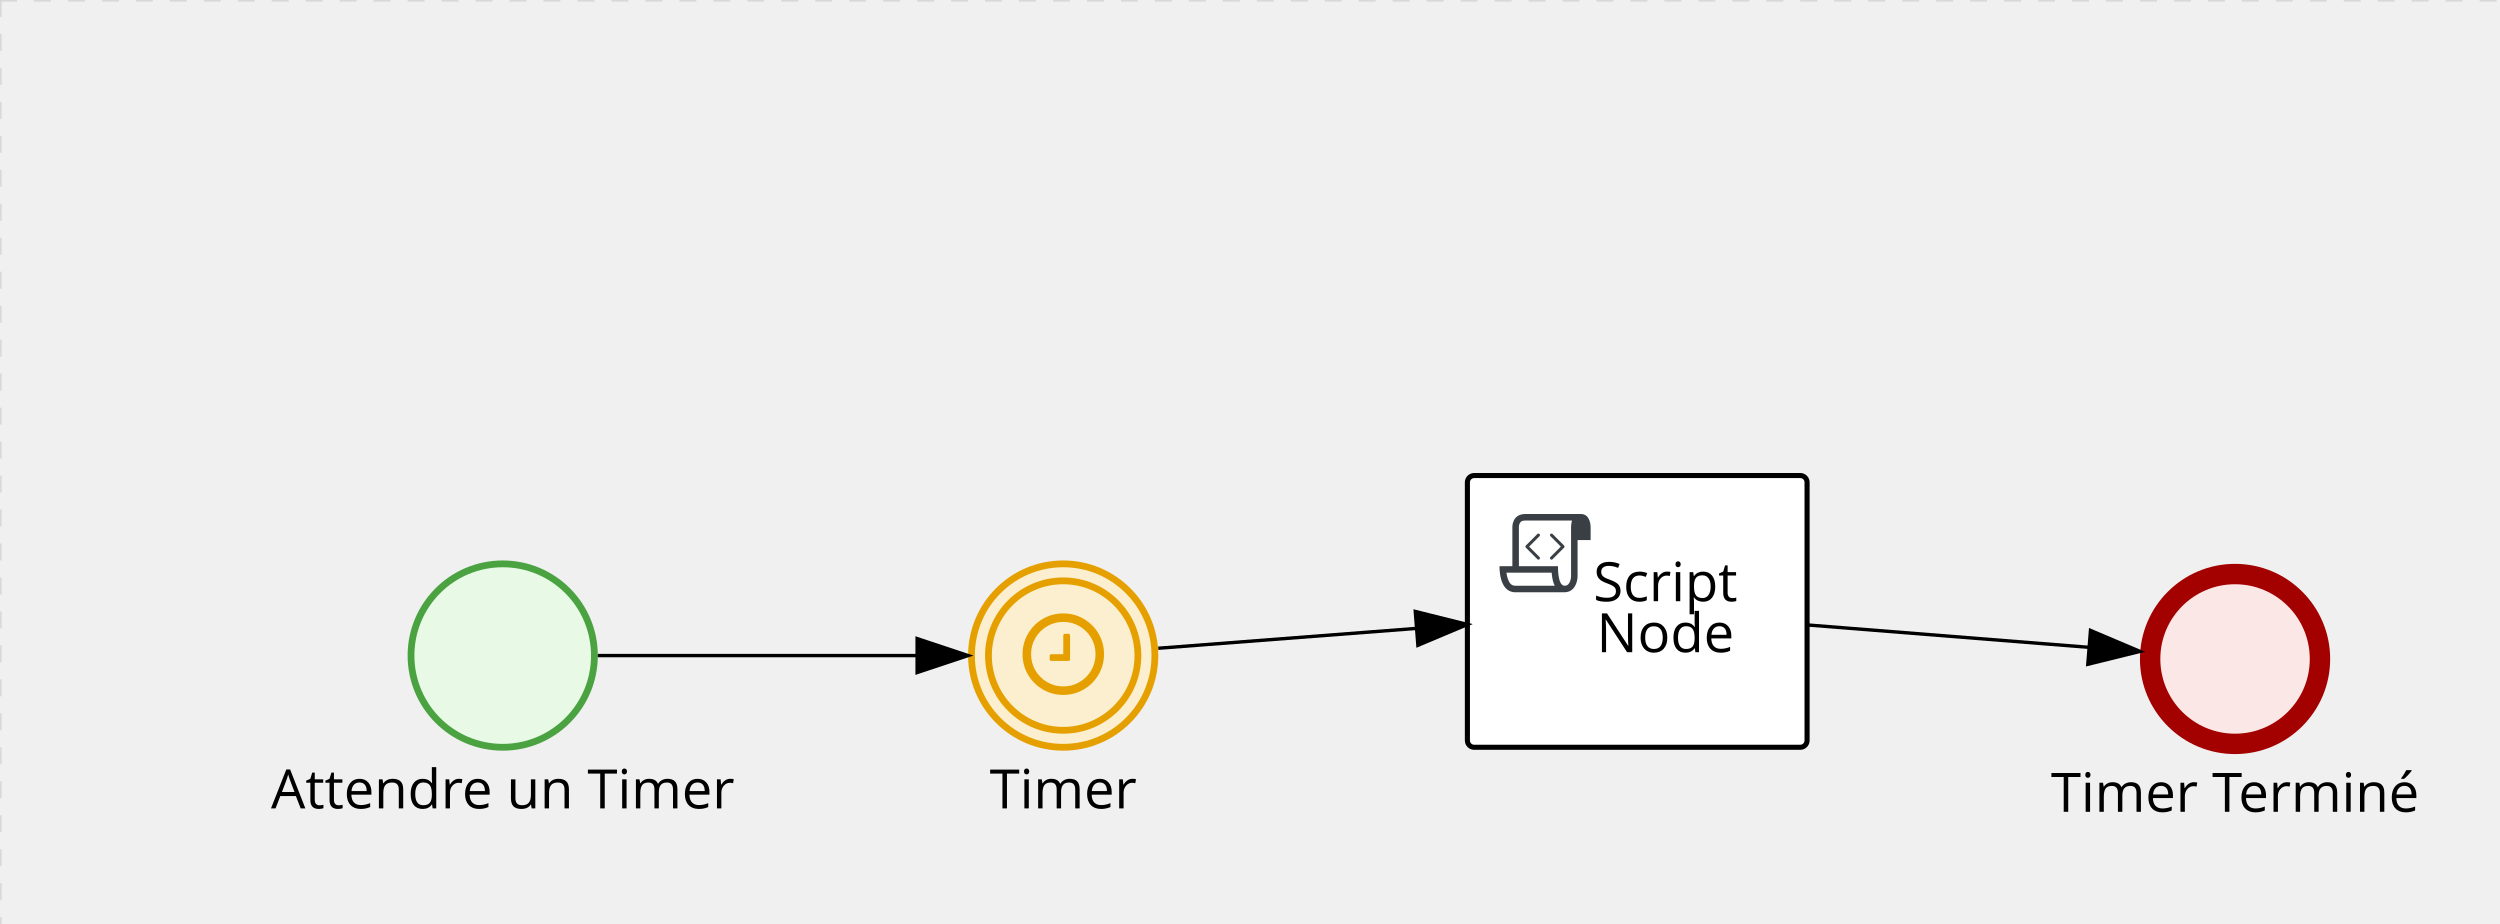
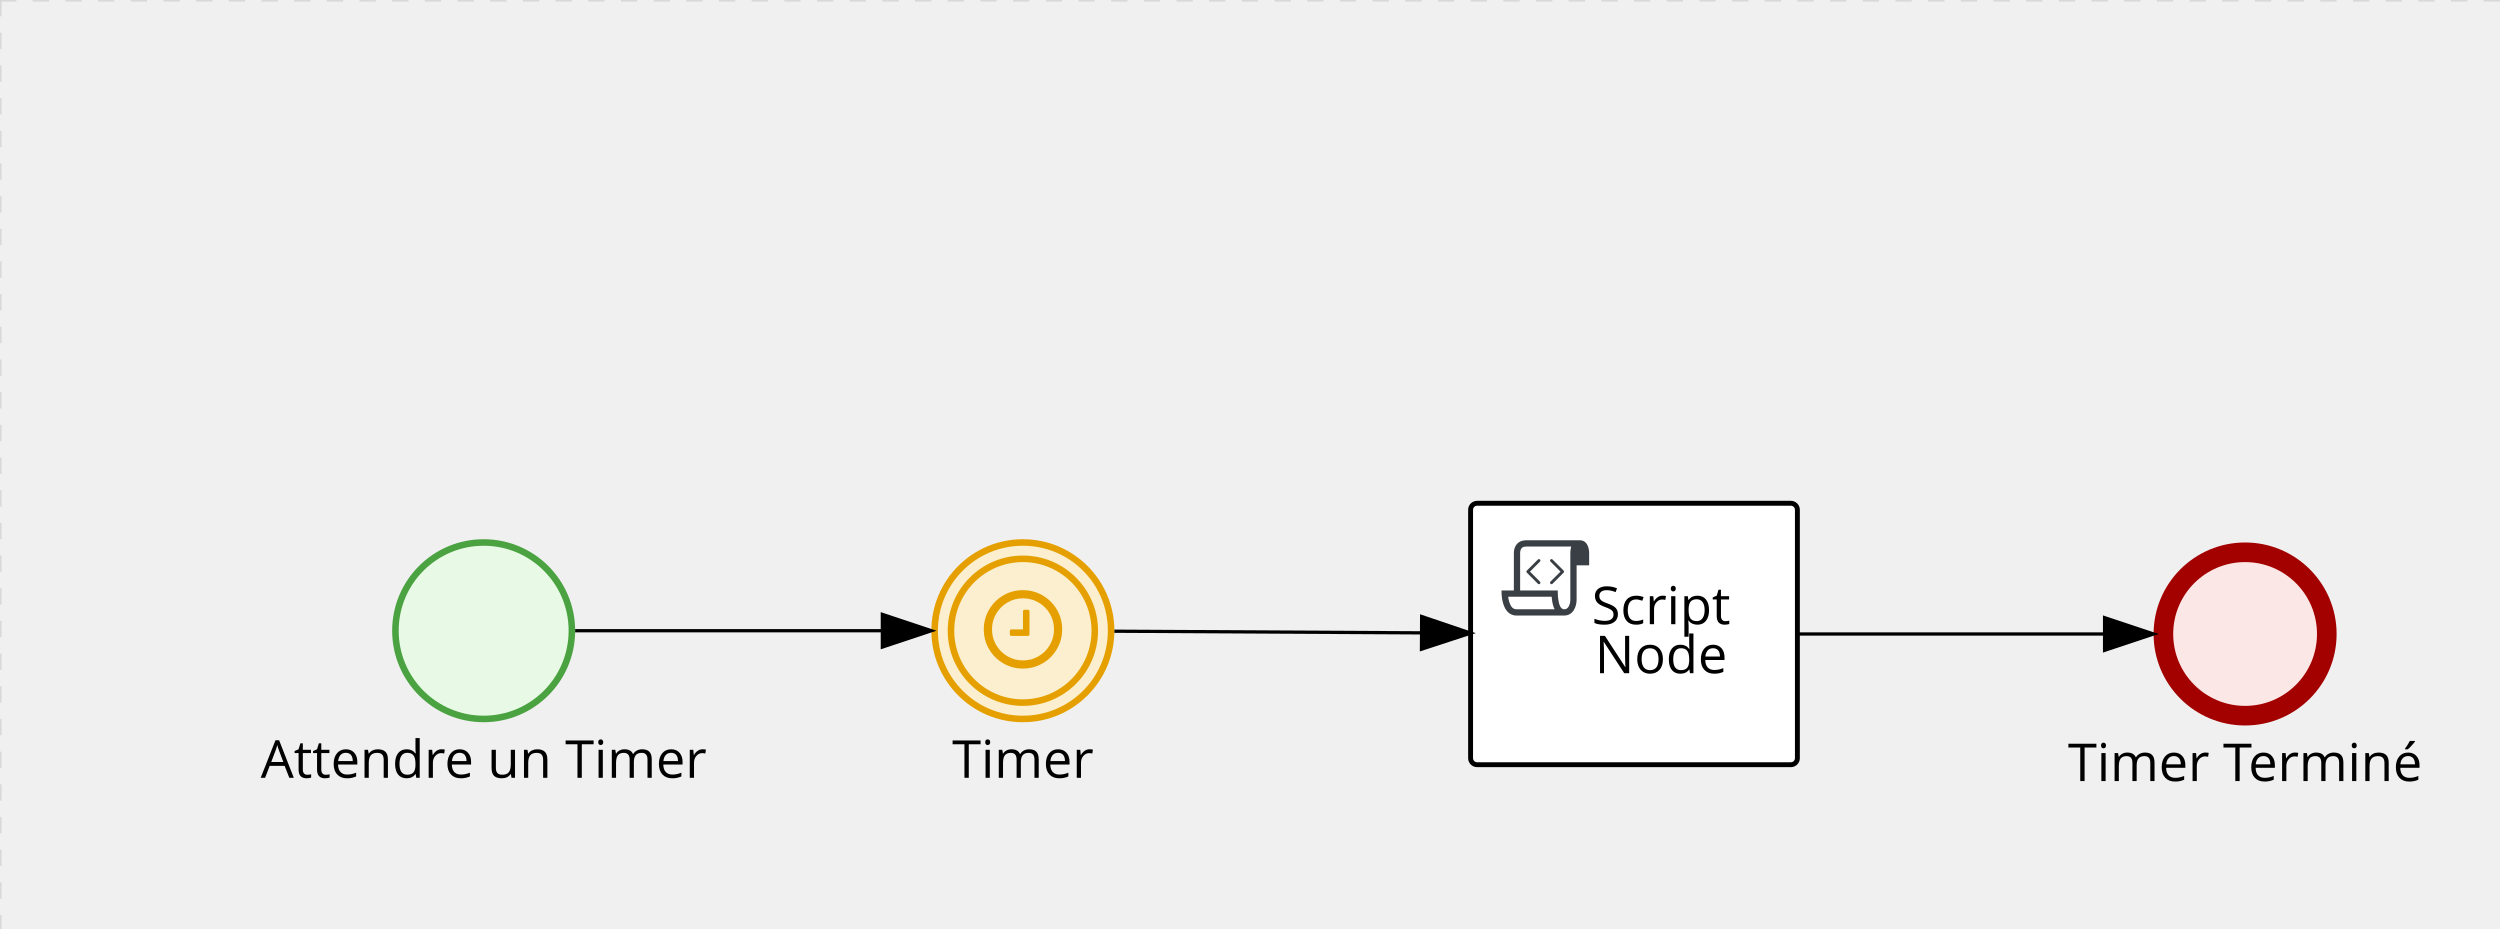
- <svg xmlns="http://www.w3.org/2000/svg" version="1.1" width="736" height="272" viewBox="0 0 736 272">
+ <svg xmlns="http://www.w3.org/2000/svg" version="1.1" width="765" height="284" viewBox="0 0 765 284">
  <defs />
  <g transform="matrix(1,0,0,1,0,0)">
    <g>
      <g>
        <g>
          <path fill="none" stroke="#d3d3d3" paint-order="fill stroke markers" d=" M 0 0 L 1200 0" stroke-miterlimit="10" stroke-opacity="0.8" stroke-dasharray="5" />
        </g>
        <g>
          <path fill="none" stroke="#d3d3d3" paint-order="fill stroke markers" d=" M 0 0 L 0 800" stroke-miterlimit="10" stroke-opacity="0.8" stroke-dasharray="5" />
        </g>
      </g>
      <g id="processStartEvent" bpmn2nodeid="processStartEvent" transform="matrix(1,0,0,1,120,165)">
        <g>
          <path fill="none" stroke="none" />
        </g>
        <g transform="matrix(0.125,0,0,0.125,0,0)">
          <g transform="matrix(1,0,0,1,0,0)">
            <path fill="#e8fae6" stroke="none" id="processStartEvent?shapeType=BACKGROUND" paint-order="stroke fill markers" d=" M 0 0 M 444 224 C 444 263.9 434.2 300.8 414.4 334.5 C 394.7 368.2 368 394.9 334.4 414.5 C 300.8 434.1 263.9 444 224 444 C 184.1 444 147.2 434.2 113.5 414.4 C 79.8 394.7 53.1 368 33.5 334.4 C 13.9 300.8 4 263.9 4 224 C 4 184.1 13.8 147.2 33.6 113.5 C 53.4 79.8 80.1 53.1 113.6 33.5 C 147.1 13.9 184.1 4 224 4 C 263.9 4 300.8 13.8 334.5 33.6 C 368.2 53.4 394.9 80.1 414.5 113.6 C 434.1 147.1 444 184.1 444 224 Z" />
          </g>
          <g>
            <g transform="matrix(1,0,0,1,0,0)">
              <g transform="matrix(1,0,0,1,0,0)">
                <path fill="#4aa241" stroke="none" id="processStartEvent?shapeType=BORDER&amp;renderType=FILL" paint-order="stroke fill markers" d=" M 0 0 M 224 0 C 100.3 0 0 100.3 0 224 C 0 347.7 100.3 448 224 448 C 347.7 448 448 347.7 448 224 C 448 100.3 347.7 0 224 0 Z M 0 0 M 224 432 C 109.1 432 16 338.9 16 224 C 16 109.1 109.1 16 224 16 C 338.9 16 432 109.1 432 224 C 432 338.9 338.9 432 224 432 Z" />
              </g>
            </g>
          </g>
        </g>
        <g transform="matrix(1,0,0,1,-40.21667,61)">
          <text fill="#000000" stroke="none" font-family="Open Sans" font-size="12pt" font-style="normal" font-weight="normal" text-decoration="normal" x="68.217" y="12" text-anchor="middle" dominant-baseline="alphabetic">Attendre un Timer</text>
        </g>
      </g>
+       <g id="_347021FD-F836-4281-B5A5-804E6C1224AB" bpmn2nodeid="_347021FD-F836-4281-B5A5-804E6C1224AB" transform="matrix(1,0,0,1,285,165)">
+         <g>
+           <path fill="none" stroke="none" />
+         </g>
+         <g transform="matrix(0.125,0,0,0.125,0,0)">
+           <g transform="matrix(1,0,0,1,0,0)">
+             <path fill="#fbefcf" stroke="none" id="_347021FD-F836-4281-B5A5-804E6C1224AB?shapeType=BACKGROUND" paint-order="stroke fill markers" d=" M 0 0 M 444 224 C 444 263.9 434.2 300.8 414.4 334.5 C 394.7 368.2 368 394.9 334.4 414.5 C 300.8 434.1 263.9 444 224 444 C 184.1 444 147.2 434.2 113.5 414.4 C 79.8 394.7 53.1 368 33.5 334.4 C 13.9 300.8 4 263.9 4 224 C 4 184.1 13.8 147.2 33.6 113.5 C 53.4 79.8 80.1 53.1 113.6 33.5 C 147.1 13.9 184.1 4 224 4 C 263.9 4 300.8 13.8 334.5 33.6 C 368.2 53.4 394.9 80.1 414.5 113.6 C 434.1 147.1 444 184.1 444 224 Z" />
+           </g>
+           <g>
+             <g transform="matrix(1,0,0,1,0,0)">
+               <g transform="matrix(1,0,0,1,0,0)">
+                 <path fill="rgb(229,160,0)" stroke="none" id="_347021FD-F836-4281-B5A5-804E6C1224AB?shapeType=BORDER&amp;renderType=FILL" paint-order="stroke fill markers" d=" M 0 0 M 224 408 C 122.5 408 40 325.5 40 224 C 40 122.5 122.5 40 224 40 C 325.5 40 408 122.5 408 224 C 408 325.5 325.5 408 224 408 Z M 0 0 M 224 56 C 131.4 56 56 131.4 56 224 C 56 316.6 131.4 392 224 392 C 316.6 392 392 316.6 392 224 C 392 131.4 316.6 56 224 56 Z M 0 0 M 224 16 C 252.1 16 279.3 21.5 305 32.3 C 329.8 42.8 352 57.8 371.1 76.9 C 390.2 96 405.2 118.3 415.7 143 C 426.5 168.6 432 195.9 432 224 C 432 252.1 426.5 279.3 415.7 305 C 405.2 329.8 390.2 352 371.1 371.1 C 352 390.2 329.7 405.2 305 415.7 C 279.4 426.5 252.1 432 224 432 C 195.9 432 168.7 426.5 143 415.7 C 118.2 405.2 96 390.2 76.9 371.1 C 57.8 352 42.8 329.7 32.3 305 C 21.5 279.3 16 252.1 16 224 C 16 195.9 21.5 168.7 32.3 143 C 42.8 118.2 57.8 96 76.9 76.9 C 96 57.8 118.3 42.8 143 32.3 C 168.7 21.5 195.9 16 224 16 M 224 0 C 100.3 0 0 100.3 0 224 C 0 347.7 100.3 448 224 448 C 347.7 448 448 347.7 448 224 C 448 100.3 347.7 0 224 0 L 224 0 Z" />
+               </g>
+             </g>
+           </g>
+           <g>
+             <g transform="matrix(1,0,0,1,0,0)">
+               <g transform="matrix(1,0,0,1,0,0)">
+                 <path fill="#e5a000" stroke="none" id="_347021FD-F836-4281-B5A5-804E6C1224ABundefined" paint-order="stroke fill markers" d=" M 0 0 M 240.2 176.7 L 240.2 232.7 C 240.2 233.9 239.8 234.8 239.1 235.6 C 238.4 236.4 237.4 236.7 236.2 236.7 L 196.2 236.7 C 195 236.7 194.1 236.3 193.3 235.6 C 192.5 234.9 192.2 233.9 192.2 232.7 L 192.2 224.7 C 192.2 223.5 192.6 222.6 193.3 221.8 C 194 221 195 220.7 196.2 220.7 L 224.2 220.7 L 224.2 176.7 C 224.2 175.5 224.6 174.6 225.3 173.8 C 226 173 227 172.7 228.2 172.7 L 236.2 172.7 C 237.3 172.7 238.3 173.1 239.1 173.8 C 239.9 174.5 240.2 175.5 240.2 176.7 Z M 0 0 M 300.2 220.7 C 300.2 206.9 296.8 194.2 290.1 182.6 C 283.3 171 274.1 161.7 262.5 154.9 C 250.8 148.1 238.1 144.7 224.3 144.7 C 210.5 144.7 197.8 148.1 186.2 154.9 C 174.6 161.7 165.4 170.9 158.6 182.5 C 151.8 194.1 148.4 206.9 148.4 220.7 C 148.4 234.5 151.8 247.2 158.5 258.8 C 165.3 270.4 174.6 279.7 186.2 286.5 C 197.8 293.3 210.5 296.7 224.3 296.7 C 238.1 296.7 250.8 293.3 262.4 286.5 C 274 279.7 283.3 270.5 290 258.9 C 296.8 247.2 300.2 234.5 300.2 220.7 Z M 0 0 M 320.2 220.7 C 320.2 238.1 315.9 254.2 307.3 268.9 C 298.7 283.6 287.1 295.3 272.4 303.8 C 257.7 312.4 241.6 316.7 224.2 316.7 C 206.8 316.7 190.7 312.4 176 303.8 C 161.3 295.2 149.7 283.6 141.1 268.9 C 132.5 254.2 128.3 238.1 128.3 220.7 C 128.3 203.3 132.6 187.2 141.2 172.5 C 149.8 157.8 161.4 146.1 176.1 137.5 C 190.8 128.9 206.9 124.7 224.3 124.7 C 241.7 124.7 257.8 129 272.5 137.6 C 287.2 146.2 298.9 157.9 307.4 172.5 C 316 187.2 320.2 203.3 320.2 220.7 Z" />
+               </g>
+             </g>
+           </g>
+         </g>
+         <g transform="matrix(1,0,0,1,6.366667,61)">
+           <text fill="#000000" stroke="none" font-family="Open Sans" font-size="12pt" font-style="normal" font-weight="normal" text-decoration="normal" x="21.633" y="12" text-anchor="middle" dominant-baseline="alphabetic">Timer</text>
+         </g>
+       </g>
+       <g id="_7D18BF09-4F26-40EA-861C-7ACAB1513C54" bpmn2nodeid="_7D18BF09-4F26-40EA-861C-7ACAB1513C54">
+         <g>
+           <path fill="none" stroke="#000000" paint-order="fill stroke markers" d=" M 176 193 L 270 193" stroke-miterlimit="10" stroke-dasharray="" />
+         </g>
+         <g transform="matrix(1,0,0,1,176,193)" />
+         <g transform="matrix(6.123233995736766e-17,1,-1,6.123233995736766e-17,285,188)">
+           <path fill="#000000" stroke="#000000" paint-order="fill stroke markers" d=" M 10 15 L 0 15 L 5 0 Z" stroke-miterlimit="10" stroke-dasharray="" />
+         </g>
+         <g transform="matrix(1,0,0,1,176,183)" />
+       </g>
      <g transform="matrix(1,0,0,1,120,165)" />
-       <g id="_68C8124A-D56B-455C-AB79-EA10FC53F8B5" bpmn2nodeid="_68C8124A-D56B-455C-AB79-EA10FC53F8B5" transform="matrix(1,0,0,1,432,140)">
+       <g id="_68C8124A-D56B-455C-AB79-EA10FC53F8B5" bpmn2nodeid="_68C8124A-D56B-455C-AB79-EA10FC53F8B5" transform="matrix(1,0,0,1,450,154)">
        <g>
          <path fill="none" stroke="none" />
        </g>
        <g transform="matrix(1,0,0,1,0,0)">
          <path fill="#ffffff" stroke="none" id="_68C8124A-D56B-455C-AB79-EA10FC53F8B5?shapeType=BACKGROUND" paint-order="stroke fill markers" d=" M 2 0 L 98 0 L 98 0 A 2 2 0 0 1 100 2 L 100 78 L 100 78 A 2 2 0 0 1 98 80 L 2 80 L 2 80 A 2 2 0 0 1 0 78 L 0 2 L 0 2 A 2 2 0 0 1 2 0 Z" />
        </g>
        <g transform="matrix(1,0,0,1,0,0)">
-           <path fill="none" stroke="#000000" id="_68C8124A-D56B-455C-AB79-EA10FC53F8B5?shapeType=BORDER&amp;renderType=STROKE" paint-order="fill stroke markers" d=" M 2 0 L 98 0 L 98 0 A 2 2 0 0 1 100 2 L 100 78 L 100 78 A 2 2 0 0 1 98 80 L 2 80 L 2 80 A 2 2 0 0 1 0 78 L 0 2 L 0 2 A 2 2 0 0 1 2 0 Z" stroke-miterlimit="10" stroke-width="1.5" stroke-dasharray="" />
+           <path fill="none" stroke="rgb(0,0,0)" id="_68C8124A-D56B-455C-AB79-EA10FC53F8B5?shapeType=BORDER&amp;renderType=STROKE" paint-order="fill stroke markers" d=" M 2 0 L 98 0 L 98 0 A 2 2 0 0 1 100 2 L 100 78 L 100 78 A 2 2 0 0 1 98 80 L 2 80 L 2 80 A 2 2 0 0 1 0 78 L 0 2 L 0 2 A 2 2 0 0 1 2 0 Z" stroke-miterlimit="10" stroke-width="1.5" stroke-dasharray="" />
        </g>
        <g>
          <g transform="matrix(0.06,0,0,0.06,9.4,9.4)">
            <g transform="matrix(1,0,0,1,0,0)">
              <path fill="#393f44" stroke="none" id="_68C8124A-D56B-455C-AB79-EA10FC53F8B5undefined" paint-order="stroke fill markers" d=" M 0 0 M 197.3 130.2 C 194.4 127.3 189.6 127.3 186.7 130.2 L 130.2 186.7 C 127.3 189.6 127.3 194.4 130.2 197.3 L 186.7 253.8 C 188.1 255.3 190.1 256 192 256 C 193.9 256 195.9 255.3 197.3 253.7 C 200.2 250.8 200.2 246 197.3 243.1 L 146.2 192 L 197.3 140.8 C 200.2 137.9 200.2 133.1 197.3 130.2 Z" />
            </g>
            <g transform="matrix(1,0,0,1,0,0)">
              <path fill="#393f44" stroke="none" id="_68C8124A-D56B-455C-AB79-EA10FC53F8B5undefined" paint-order="stroke fill markers" d=" M 0 0 M 261.3 130.2 C 258.4 127.3 253.6 127.3 250.7 130.2 C 247.8 133.1 247.8 137.9 250.7 140.8 L 301.8 191.9 L 250.7 243 C 247.8 245.9 247.8 250.7 250.7 253.6 C 252.1 255.3 254.1 256 256 256 C 257.9 256 259.9 255.3 261.3 253.8 L 317.8 197.3 C 320.7 194.4 320.7 189.6 317.8 186.7 L 261.3 130.2 Z" />
            </g>
            <g transform="matrix(1,0,0,1,0,0)">
              <path fill="#393f44" stroke="none" id="_68C8124A-D56B-455C-AB79-EA10FC53F8B5undefined" paint-order="stroke fill markers" d=" M 0 0 M 400 32 C 400 32 152.8 32 128 32 C 62 32 64 96 64 96 L 64 288 L 1 288 C 1 288 -4 416 78 416 L 320 416 C 368 416 384 368 384 336 C 384 314.2 384 224.4 384 160 L 448 160 L 448 96 C 448 96 449 32 400 32 Z M 0 0 M 78 383.9 C 68.5 383.9 61.6 381.1 55.5 374.9 C 43.4 362.4 37.5 339.6 34.9 320 L 256.9 320 C 257.1 322.7 257.3 325.4 257.6 328.2 C 260 351.6 264.7 370.1 271.9 383.9 L 78 383.9 L 78 383.9 Z M 0 0 M 352 336 C 352 345.9 349.6 360.3 342.9 371 C 337.2 380.1 330.4 384 320 384 C 285 384 288 288 288 288 L 96 288 L 96 96 L 96 95.9 L 96 95.1 C 96 90.6 97.6 78.3 104.7 71.2 C 106.5 69.4 111.9 64 128 64 L 356.5 64 C 354.4 72.8 352.8 81.8 352.2 89.9 C 352.2 90.5 352.1 91.1 352.1 91.7 C 352.1 92 352.1 92.3 352.1 92.6 C 352 94.8 352 96 352 96 L 352 160 L 352 336 Z" />
            </g>
          </g>
        </g>
        <g transform="matrix(1,0,0,1,35,25)">
          <text fill="#000000" stroke="none" font-family="Open Sans" font-size="12pt" font-style="normal" font-weight="normal" text-decoration="normal" x="23.283" y="12" text-anchor="middle" dominant-baseline="alphabetic">Script </text>
          <text fill="#000000" stroke="none" font-family="Open Sans" font-size="12pt" font-style="normal" font-weight="normal" text-decoration="normal" x="23.283" y="27" text-anchor="middle" dominant-baseline="alphabetic">Node </text>
        </g>
      </g>
-       <g transform="matrix(1,0,0,1,432,140)" />
-       <g id="_347021FD-F836-4281-B5A5-804E6C1224AB" bpmn2nodeid="_347021FD-F836-4281-B5A5-804E6C1224AB" transform="matrix(1,0,0,1,285,165)">
+       <g id="_640335F0-25F2-4646-95E8-EDC31CCF9D5E" bpmn2nodeid="_640335F0-25F2-4646-95E8-EDC31CCF9D5E">
        <g>
-           <path fill="none" stroke="none" />
+           <path fill="none" stroke="#000000" paint-order="fill stroke markers" d=" M 341 193.15 L 435 193.652" stroke-miterlimit="10" stroke-dasharray="" />
        </g>
-         <g transform="matrix(0.125,0,0,0.125,0,0)">
-           <g transform="matrix(1,0,0,1,0,0)">
-             <path fill="#fbefcf" stroke="none" id="_347021FD-F836-4281-B5A5-804E6C1224AB?shapeType=BACKGROUND" paint-order="stroke fill markers" d=" M 0 0 M 444 224 C 444 263.9 434.2 300.8 414.4 334.5 C 394.7 368.2 368 394.9 334.4 414.5 C 300.8 434.1 263.9 444 224 444 C 184.1 444 147.2 434.2 113.5 414.4 C 79.8 394.7 53.1 368 33.5 334.4 C 13.9 300.8 4 263.9 4 224 C 4 184.1 13.8 147.2 33.6 113.5 C 53.4 79.8 80.1 53.1 113.6 33.5 C 147.1 13.9 184.1 4 224 4 C 263.9 4 300.8 13.8 334.5 33.6 C 368.2 53.4 394.9 80.1 414.5 113.6 C 434.1 147.1 444 184.1 444 224 Z" />
-           </g>
-           <g>
-             <g transform="matrix(1,0,0,1,0,0)">
-               <g transform="matrix(1,0,0,1,0,0)">
-                 <path fill="#e5a000" stroke="none" id="_347021FD-F836-4281-B5A5-804E6C1224AB?shapeType=BORDER&amp;renderType=FILL" paint-order="stroke fill markers" d=" M 0 0 M 224 408 C 122.5 408 40 325.5 40 224 C 40 122.5 122.5 40 224 40 C 325.5 40 408 122.5 408 224 C 408 325.5 325.5 408 224 408 Z M 0 0 M 224 56 C 131.4 56 56 131.4 56 224 C 56 316.6 131.4 392 224 392 C 316.6 392 392 316.6 392 224 C 392 131.4 316.6 56 224 56 Z M 0 0 M 224 16 C 252.1 16 279.3 21.5 305 32.3 C 329.8 42.8 352 57.8 371.1 76.9 C 390.2 96 405.2 118.3 415.7 143 C 426.5 168.6 432 195.9 432 224 C 432 252.1 426.5 279.3 415.7 305 C 405.2 329.8 390.2 352 371.1 371.1 C 352 390.2 329.7 405.2 305 415.7 C 279.4 426.5 252.1 432 224 432 C 195.9 432 168.7 426.5 143 415.7 C 118.2 405.2 96 390.2 76.9 371.1 C 57.8 352 42.8 329.7 32.3 305 C 21.5 279.3 16 252.1 16 224 C 16 195.9 21.5 168.7 32.3 143 C 42.8 118.2 57.8 96 76.9 76.9 C 96 57.8 118.3 42.8 143 32.3 C 168.7 21.5 195.9 16 224 16 M 224 0 C 100.3 0 0 100.3 0 224 C 0 347.7 100.3 448 224 448 C 347.7 448 448 347.7 448 224 C 448 100.3 347.7 0 224 0 L 224 0 Z" />
-               </g>
-             </g>
-           </g>
-           <g>
-             <g transform="matrix(1,0,0,1,0,0)">
-               <g transform="matrix(1,0,0,1,0,0)">
-                 <path fill="#e5a000" stroke="none" id="_347021FD-F836-4281-B5A5-804E6C1224ABundefined" paint-order="stroke fill markers" d=" M 0 0 M 240.2 176.7 L 240.2 232.7 C 240.2 233.9 239.8 234.8 239.1 235.6 C 238.4 236.4 237.4 236.7 236.2 236.7 L 196.2 236.7 C 195 236.7 194.1 236.3 193.3 235.6 C 192.5 234.9 192.2 233.9 192.2 232.7 L 192.2 224.7 C 192.2 223.5 192.6 222.6 193.3 221.8 C 194 221 195 220.7 196.2 220.7 L 224.2 220.7 L 224.2 176.7 C 224.2 175.5 224.6 174.6 225.3 173.8 C 226 173 227 172.7 228.2 172.7 L 236.2 172.7 C 237.3 172.7 238.3 173.1 239.1 173.8 C 239.9 174.5 240.2 175.5 240.2 176.7 Z M 0 0 M 300.2 220.7 C 300.2 206.9 296.8 194.2 290.1 182.6 C 283.3 171 274.1 161.7 262.5 154.9 C 250.8 148.1 238.1 144.7 224.3 144.7 C 210.5 144.7 197.8 148.1 186.2 154.9 C 174.6 161.7 165.4 170.9 158.6 182.5 C 151.8 194.1 148.4 206.9 148.4 220.7 C 148.4 234.5 151.8 247.2 158.5 258.8 C 165.3 270.4 174.6 279.7 186.2 286.5 C 197.8 293.3 210.5 296.7 224.3 296.7 C 238.1 296.7 250.8 293.3 262.4 286.5 C 274 279.7 283.3 270.5 290 258.9 C 296.8 247.2 300.2 234.5 300.2 220.7 Z M 0 0 M 320.2 220.7 C 320.2 238.1 315.9 254.2 307.3 268.9 C 298.7 283.6 287.1 295.3 272.4 303.8 C 257.7 312.4 241.6 316.7 224.2 316.7 C 206.8 316.7 190.7 312.4 176 303.8 C 161.3 295.2 149.7 283.6 141.1 268.9 C 132.5 254.2 128.3 238.1 128.3 220.7 C 128.3 203.3 132.6 187.2 141.2 172.5 C 149.8 157.8 161.4 146.1 176.1 137.5 C 190.8 128.9 206.9 124.7 224.3 124.7 C 241.7 124.7 257.8 129 272.5 137.6 C 287.2 146.2 298.9 157.9 307.4 172.5 C 316 187.2 320.2 203.3 320.2 220.7 Z" />
-               </g>
-             </g>
-           </g>
+         <g transform="matrix(1,0,0,1,341,193.1497)" />
+         <g transform="matrix(-0.005347517,0.9999857,-0.9999857,-0.005347517,450.0267,188.7327)">
+           <path fill="#000000" stroke="#000000" paint-order="fill stroke markers" d=" M 10 15 L 0 15 L 5 0 Z" stroke-miterlimit="10" stroke-dasharray="" />
        </g>
-         <g transform="matrix(1,0,0,1,6.366667,61)">
-           <text fill="#000000" stroke="none" font-family="Open Sans" font-size="12pt" font-style="normal" font-weight="normal" text-decoration="normal" x="21.633" y="12" text-anchor="middle" dominant-baseline="alphabetic">Timer</text>
-         </g>
+         <g transform="matrix(1,0,0,1,341.0535,183.4413)" />
      </g>
-       <g transform="matrix(1,0,0,1,285,165)" />
-       <g id="_83540C34-97AC-4A4D-82EC-9C281E956A71" bpmn2nodeid="_83540C34-97AC-4A4D-82EC-9C281E956A71" transform="matrix(1,0,0,1,630,166)">
+       <g transform="matrix(1,0,0,1,450,154)" />
+       <g id="_83540C34-97AC-4A4D-82EC-9C281E956A71" bpmn2nodeid="_83540C34-97AC-4A4D-82EC-9C281E956A71" transform="matrix(1,0,0,1,659,166)">
        <g>
          <path fill="none" stroke="none" />
        </g>
        <g transform="matrix(0.125,0,0,0.125,0,0)">
          <g transform="matrix(1,0,0,1,0,0)">
            <path fill="#fce7e7" stroke="none" id="_83540C34-97AC-4A4D-82EC-9C281E956A71?shapeType=BACKGROUND" paint-order="stroke fill markers" d=" M 0 0 M 444 224 C 444 263.9 434.2 300.8 414.4 334.5 C 394.7 368.2 368 394.9 334.4 414.5 C 300.8 434.1 263.9 444 224 444 C 184.1 444 147.2 434.2 113.5 414.4 C 79.8 394.7 53.1 368 33.5 334.4 C 13.9 300.8 4 263.9 4 224 C 4 184.1 13.8 147.2 33.6 113.5 C 53.4 79.8 80.1 53.1 113.6 33.5 C 147.1 13.9 184.1 4 224 4 C 263.9 4 300.8 13.8 334.5 33.6 C 368.2 53.4 394.9 80.1 414.5 113.6 C 434.1 147.1 444 184.1 444 224 Z" />
          </g>
          <g>
            <g transform="matrix(1,0,0,1,0,0)">
              <g transform="matrix(1,0,0,1,0,0)">
-                 <path fill="#a30000" stroke="none" id="_83540C34-97AC-4A4D-82EC-9C281E956A71?shapeType=BORDER&amp;renderType=FILL" paint-order="stroke fill markers" d=" M 0 0 M 224 0 C 100.3 0 0 100.3 0 224 C 0 347.7 100.3 448 224 448 C 347.7 448 448 347.7 448 224 C 448 100.3 347.7 0 224 0 Z M 0 0 M 224 400 C 126.8 400 48 321.2 48 224 C 48 126.8 126.8 48 224 48 C 321.2 48 400 126.8 400 224 C 400 321.2 321.2 400 224 400 Z" />
+                 <path fill="rgb(163,0,0)" stroke="none" id="_83540C34-97AC-4A4D-82EC-9C281E956A71?shapeType=BORDER&amp;renderType=FILL" paint-order="stroke fill markers" d=" M 0 0 M 224 0 C 100.3 0 0 100.3 0 224 C 0 347.7 100.3 448 224 448 C 347.7 448 448 347.7 448 224 C 448 100.3 347.7 0 224 0 Z M 0 0 M 224 400 C 126.8 400 48 321.2 48 224 C 48 126.8 126.8 48 224 48 C 321.2 48 400 126.8 400 224 C 400 321.2 321.2 400 224 400 Z" />
              </g>
            </g>
          </g>
        </g>
        <g transform="matrix(1,0,0,1,-26.18333,61)">
          <text fill="#000000" stroke="none" font-family="Open Sans" font-size="12pt" font-style="normal" font-weight="normal" text-decoration="normal" x="54.183" y="12" text-anchor="middle" dominant-baseline="alphabetic">Timer Terminé</text>
        </g>
      </g>
-       <g transform="matrix(1,0,0,1,630,166)" />
-       <g id="_7D18BF09-4F26-40EA-861C-7ACAB1513C54" bpmn2nodeid="_7D18BF09-4F26-40EA-861C-7ACAB1513C54">
+       <g id="_93486B31-927F-4AD7-98A5-DA7C4981671C" bpmn2nodeid="_93486B31-927F-4AD7-98A5-DA7C4981671C">
        <g>
-           <path fill="none" stroke="#000000" paint-order="fill stroke markers" d=" M 176 193 L 270 193" stroke-miterlimit="10" stroke-dasharray="" />
+           <path fill="none" stroke="#000000" paint-order="fill stroke markers" d=" M 550 194 L 644 194" stroke-miterlimit="10" stroke-dasharray="" />
        </g>
-         <g transform="matrix(1,0,0,1,176,193)" />
-         <g transform="matrix(6.123233995736766e-17,1,-1,6.123233995736766e-17,285,188)">
+         <g transform="matrix(1,0,0,1,550,194)" />
+         <g transform="matrix(6.123233995736766e-17,1,-1,6.123233995736766e-17,659,189)">
          <path fill="#000000" stroke="#000000" paint-order="fill stroke markers" d=" M 10 15 L 0 15 L 5 0 Z" stroke-miterlimit="10" stroke-dasharray="" />
        </g>
-         <g transform="matrix(1,0,0,1,176,183)" />
+         <g transform="matrix(1,0,0,1,550,184)" />
      </g>
-       <g id="_640335F0-25F2-4646-95E8-EDC31CCF9D5E" bpmn2nodeid="_640335F0-25F2-4646-95E8-EDC31CCF9D5E">
-         <g>
-           <path fill="none" stroke="#000000" paint-order="fill stroke markers" d=" M 341 190.846 L 417.044 184.997" stroke-miterlimit="10" stroke-dasharray="" />
-         </g>
-         <g transform="matrix(1,0,0,1,341,190.8462)" />
-         <g transform="matrix(0.0766965,0.9970545,-0.9970545,0.0766965,431.6165,178.8609)">
-           <path fill="#000000" stroke="#000000" paint-order="fill stroke markers" d=" M 10 15 L 0 15 L 5 0 Z" stroke-miterlimit="10" stroke-dasharray="" />
-         </g>
-         <g transform="matrix(1,0,0,1,341.767,177.3756)" />
-       </g>
-       <g id="_93486B31-927F-4AD7-98A5-DA7C4981671C" bpmn2nodeid="_93486B31-927F-4AD7-98A5-DA7C4981671C">
-         <g>
-           <path fill="none" stroke="#000000" paint-order="fill stroke markers" d=" M 532 183.977 L 615.047 190.583" stroke-miterlimit="10" stroke-dasharray="" />
-         </g>
-         <g transform="matrix(1,0,0,1,532,183.9773)" />
-         <g transform="matrix(-0.07929498,0.9968512,-0.9968512,-0.07929498,630.3965,186.7885)">
-           <path fill="#000000" stroke="#000000" paint-order="fill stroke markers" d=" M 10 15 L 0 15 L 5 0 Z" stroke-miterlimit="10" stroke-dasharray="" />
-         </g>
-         <g transform="matrix(1,0,0,1,532.7929,177.9065)" />
-       </g>
+       <g transform="matrix(1,0,0,1,659,166)" />
+       <g transform="matrix(1,0,0,1,285,165)" />
    </g>
  </g>
</svg>
